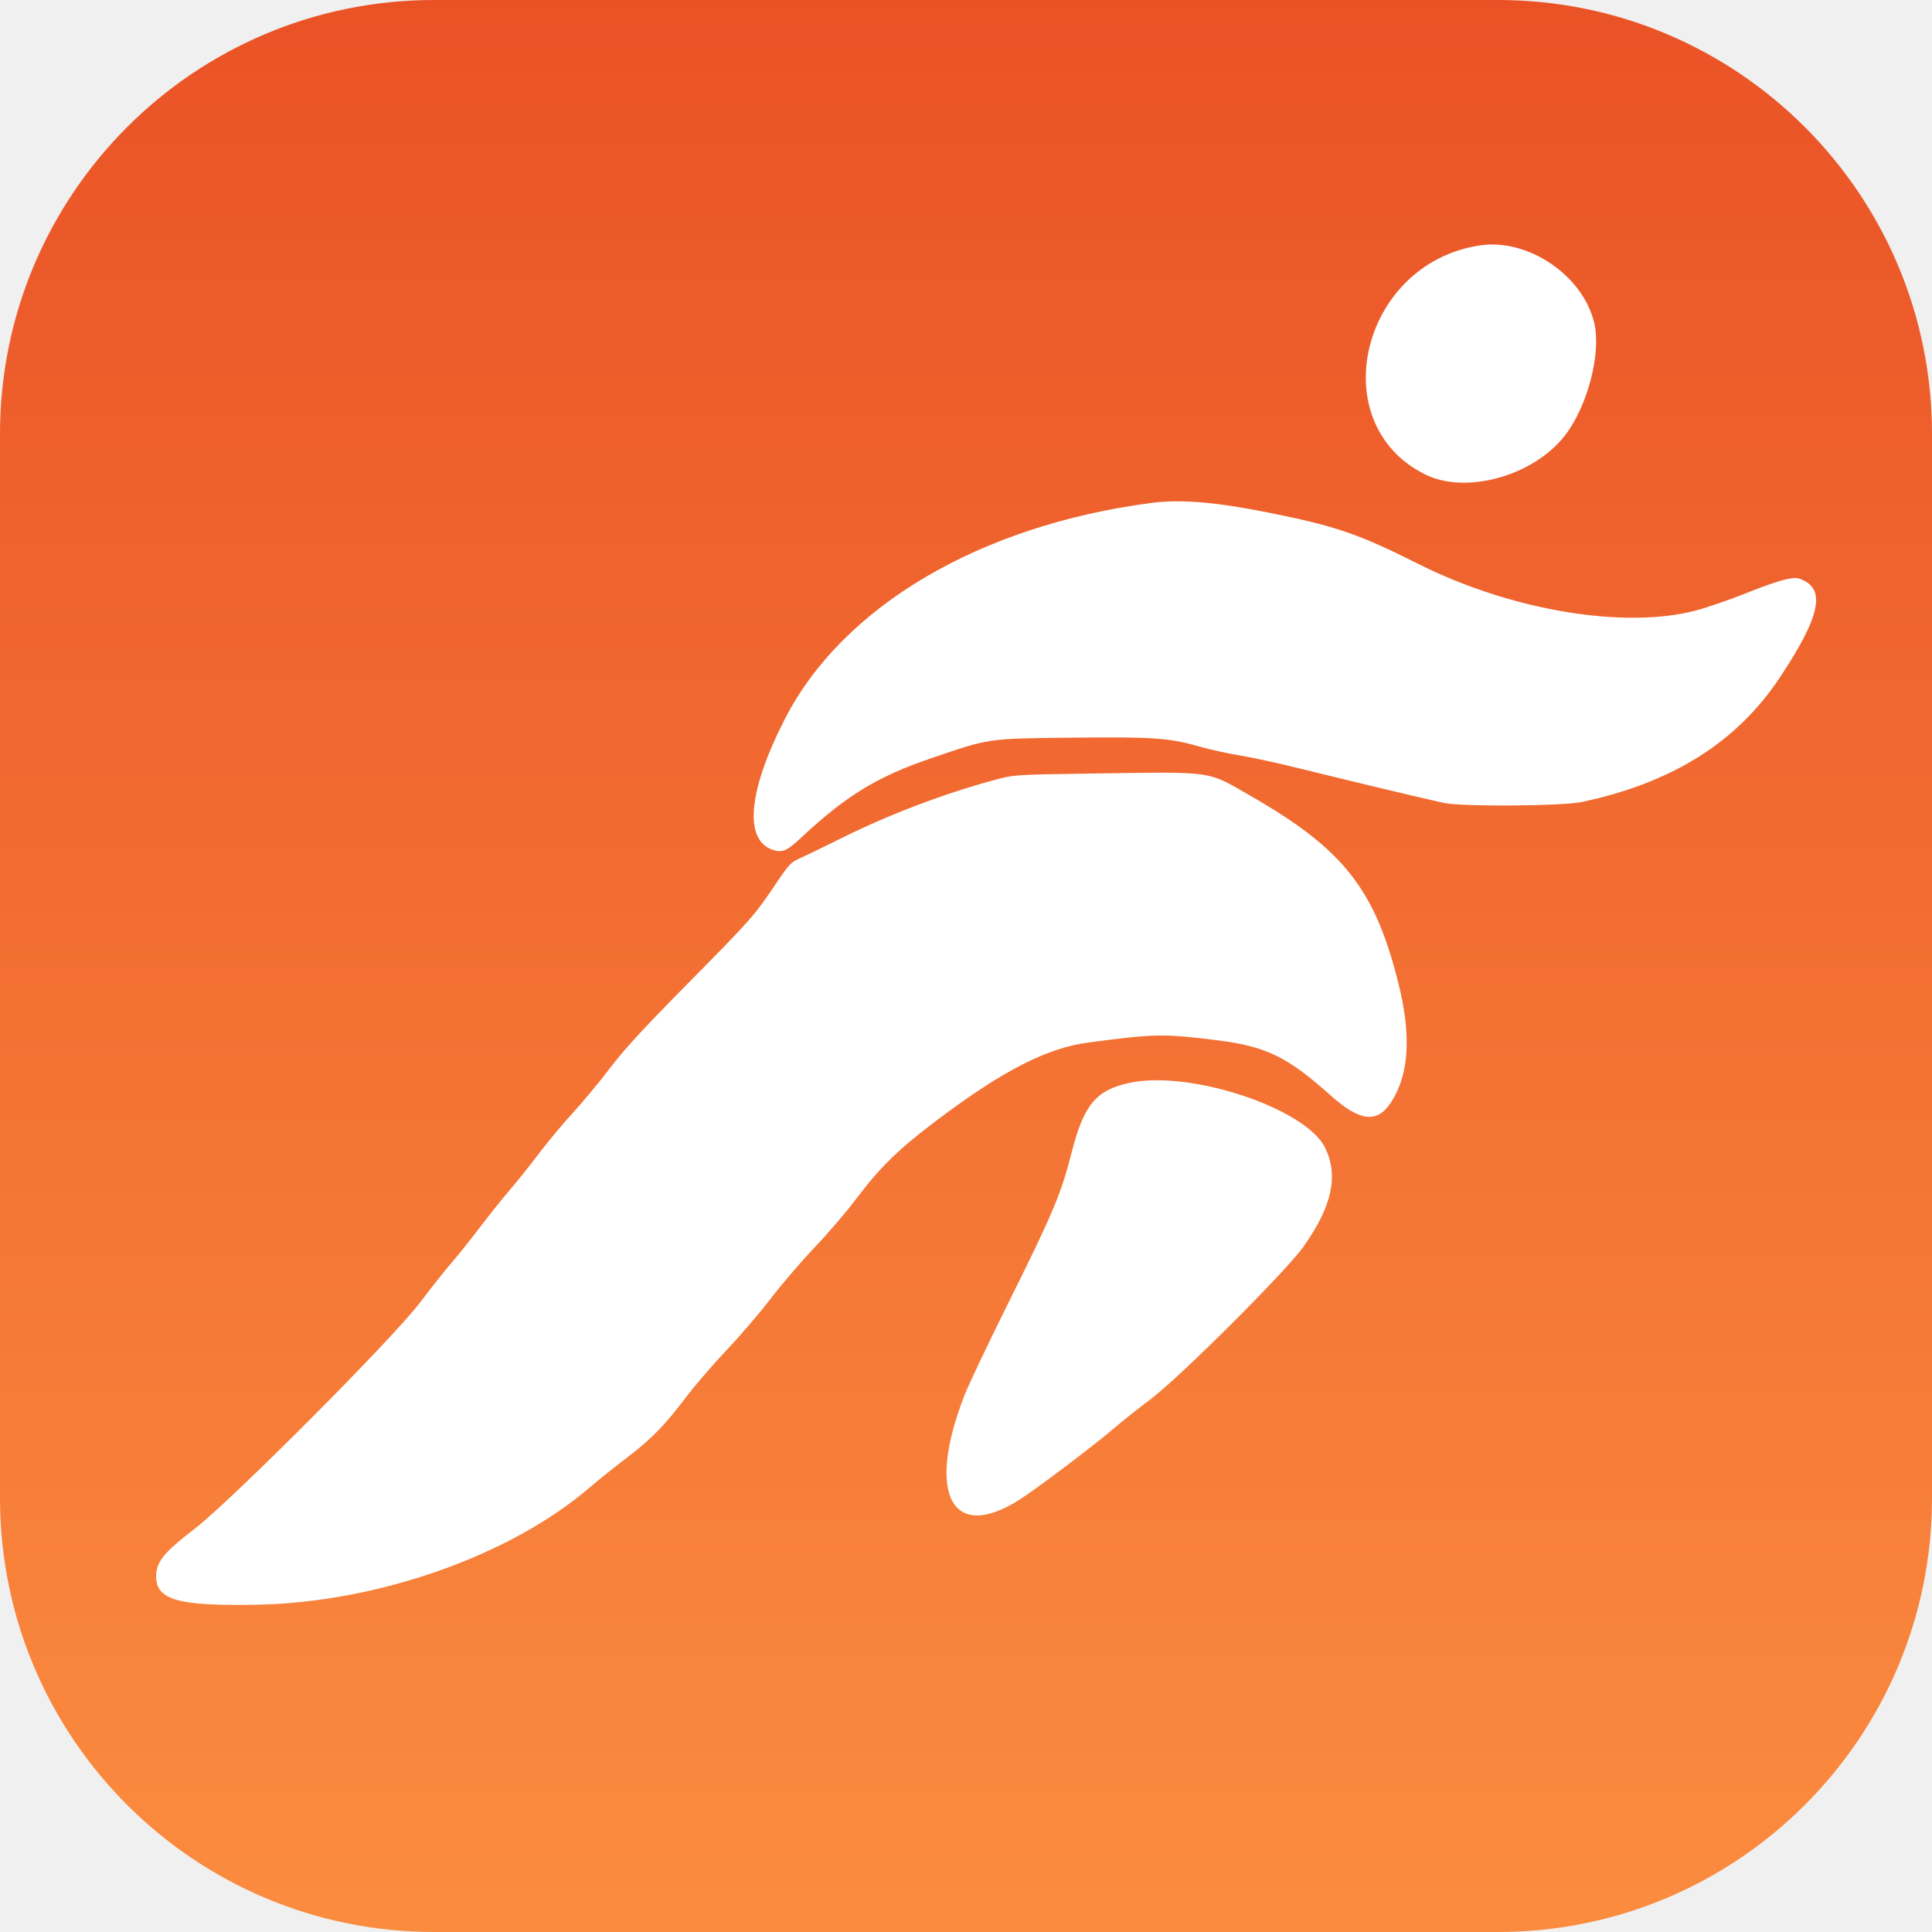
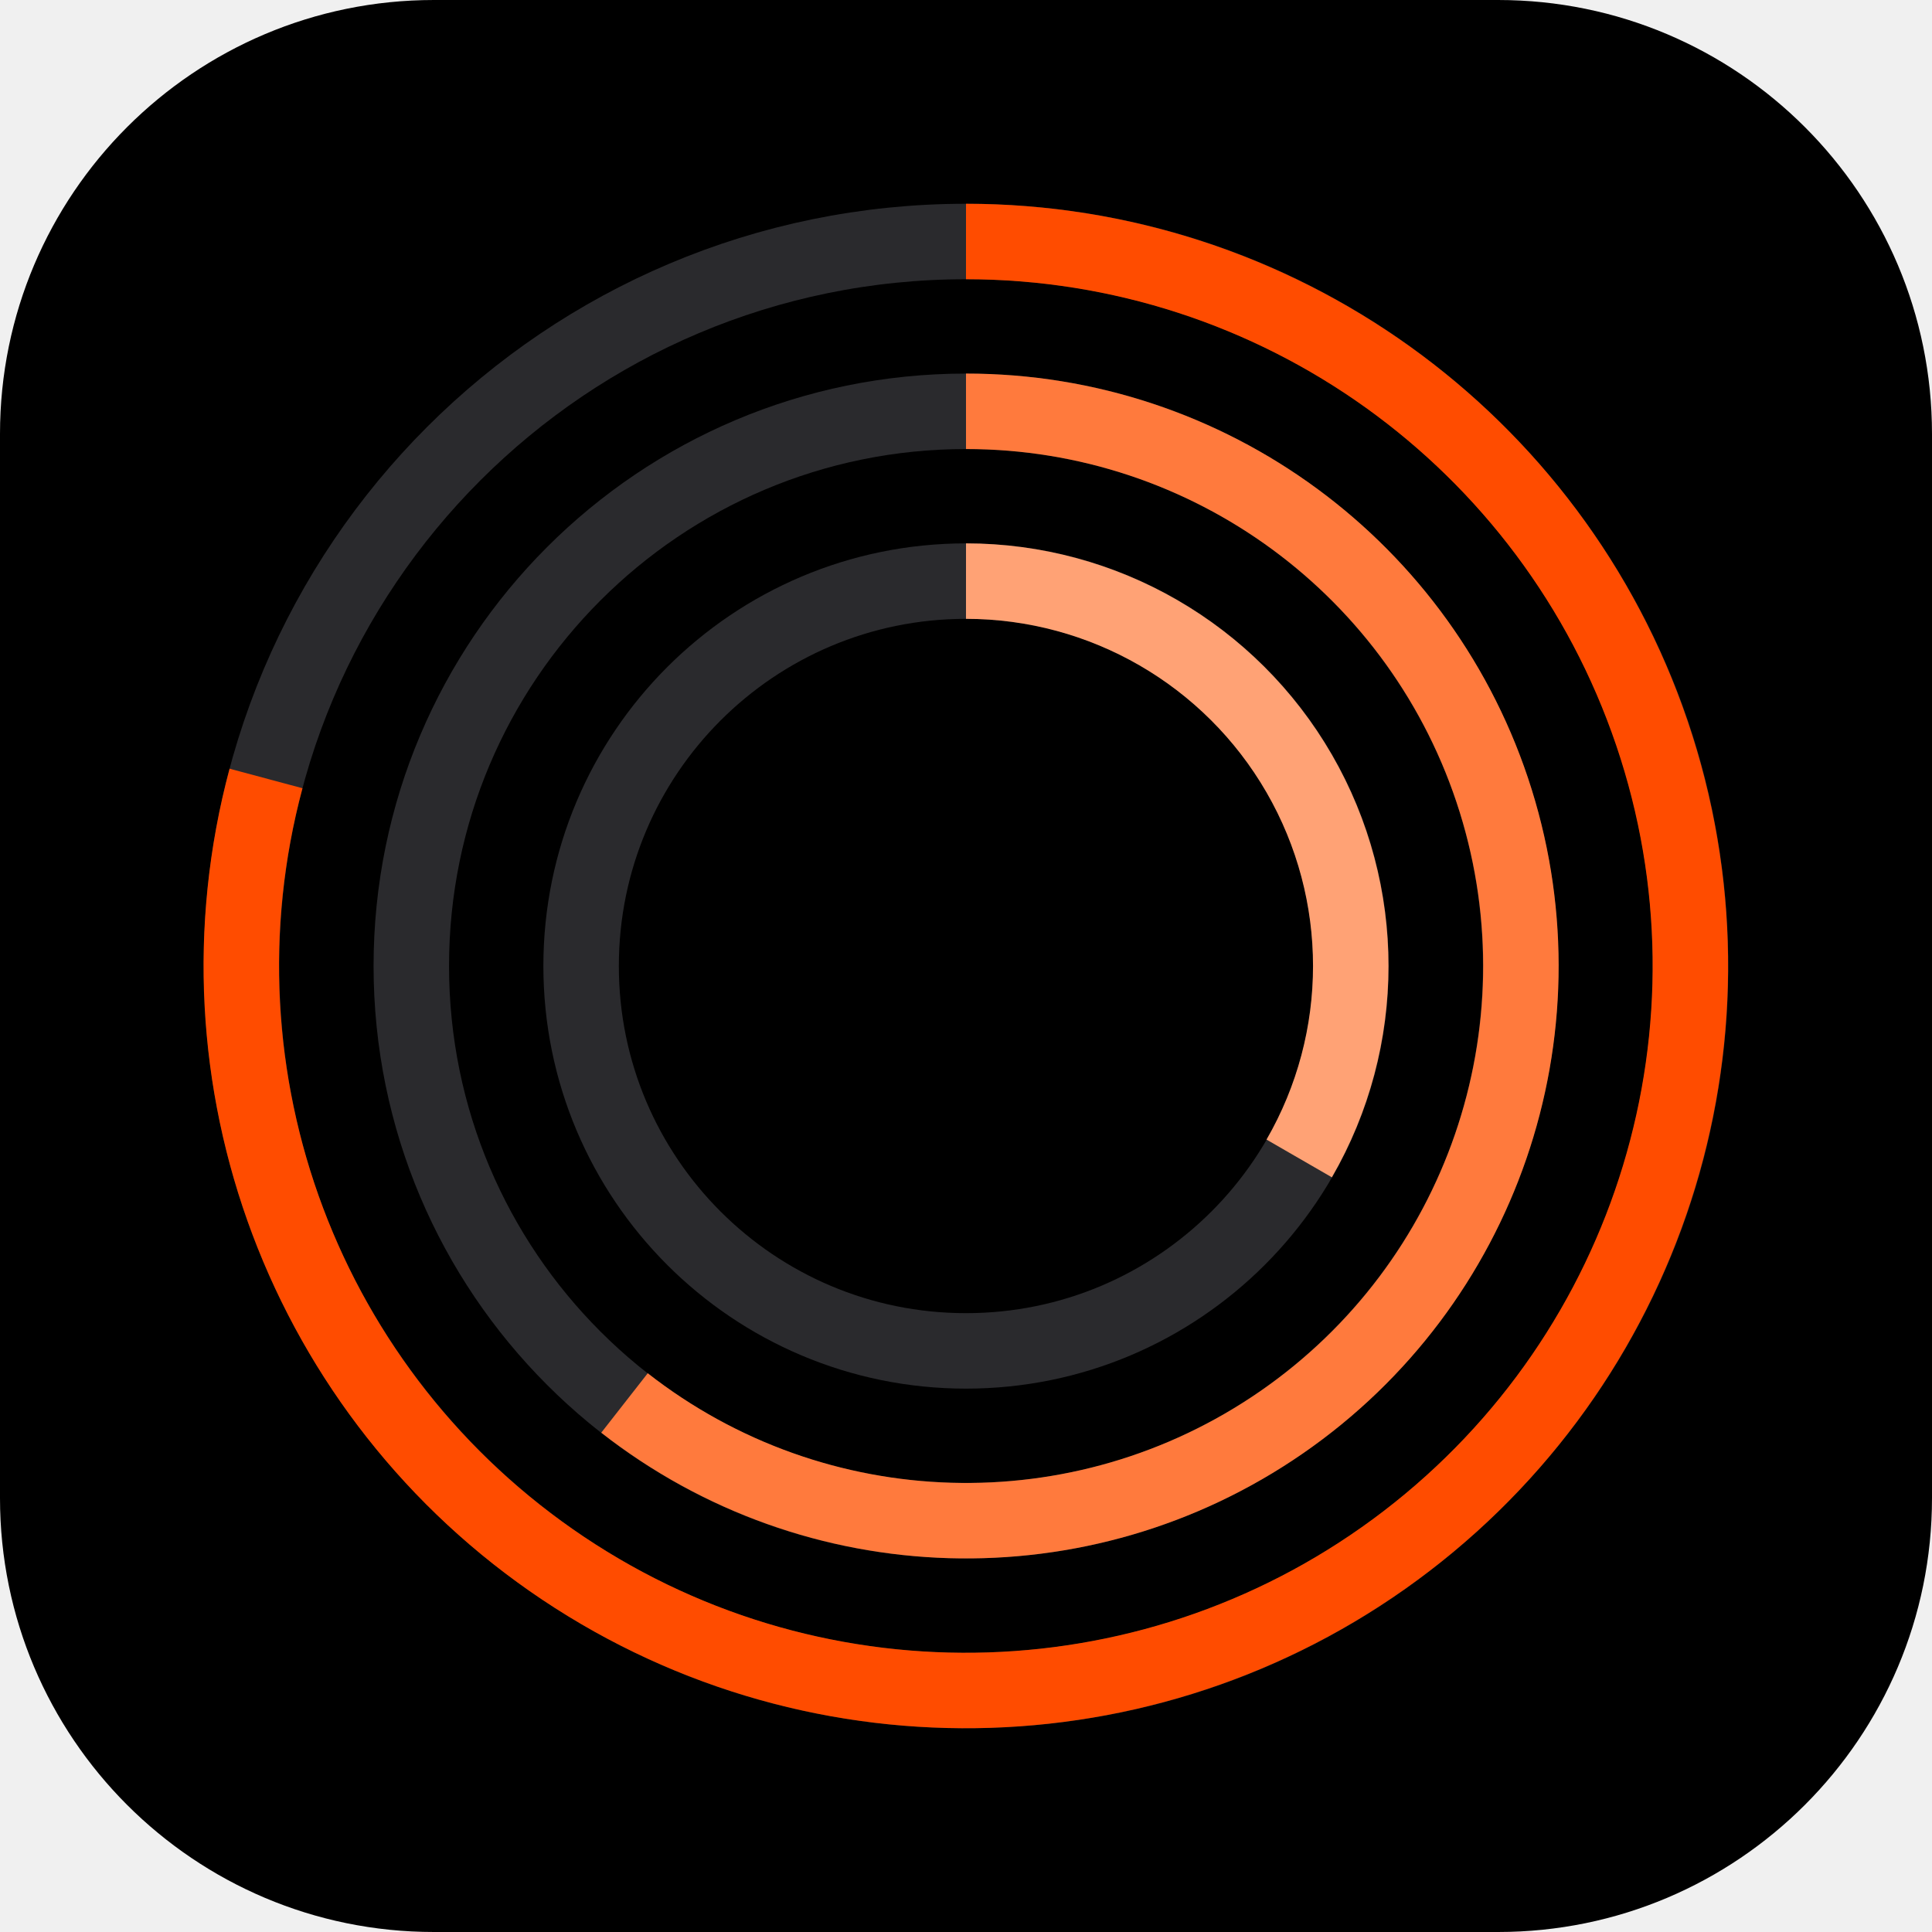
- <svg xmlns="http://www.w3.org/2000/svg" viewBox="0 0 1064 1064">
-   <defs>
-     <linearGradient id="g" x1="0" y1="0" x2="0" y2="1">
-       <stop offset="0" stop-color="#EA5226" />
-       <stop offset="1" stop-color="#FB8C3F" />
-     </linearGradient>
-   </defs>
-   <rect width="1064" height="1064" rx="239" fill="url(#g)" />
-   <path transform="translate(-24 44)" fill="#FFFFFF" fill-rule="evenodd" d="M 839.245 91.125 C 773.560 100.750, 752.269 189.154, 808.862 217.282 C 831.205 228.387, 868.048 218.294, 885.502 196.287 C 898.138 180.356, 905.970 150.741, 901.999 133.905 C 895.837 107.779, 865.717 87.245, 839.245 91.125 M 658 232.977 C 563.327 245.426, 487.772 290.086, 456.039 352.352 C 435.967 391.738, 433.558 418.739, 449.641 424.046 C 454.746 425.731, 457.433 424.605, 464.832 417.677 C 489.908 394.196, 507.036 383.723, 537.149 373.460 C 569.112 362.565, 567.717 362.769, 613.726 362.258 C 658.707 361.758, 668.038 362.388, 684 367.003 C 689.775 368.673, 699.921 370.917, 706.546 371.989 C 713.172 373.062, 728.472 376.397, 740.546 379.400 C 767.543 386.114, 811.396 396.581, 819.500 398.246 C 829.656 400.332, 884.424 399.939, 895 397.703 C 944.966 387.143, 980.609 364.735, 1004.282 329 C 1027.106 294.546, 1029.941 279.554, 1014.577 274.556 C 1011.248 273.473, 1002.403 275.954, 985.683 282.662 C 976.782 286.233, 964.325 290.528, 958 292.206 C 918.692 302.636, 856.223 292.207, 805.486 266.747 C 772.186 250.036, 759.809 245.775, 723.230 238.425 C 693.578 232.466, 674.192 230.847, 658 232.977 M 624.500 382.013 C 582.500 382.619, 582.500 382.619, 571 385.741 C 543.484 393.212, 513.735 404.526, 487.993 417.309 C 477.813 422.364, 467.161 427.519, 464.320 428.764 C 459.590 430.838, 458.462 432.058, 450.918 443.264 C 439.452 460.299, 437.509 462.490, 401.960 498.500 C 378.161 522.607, 367.742 533.953, 359.718 544.500 C 353.860 552.200, 344.709 563.225, 339.384 569 C 334.059 574.775, 325.668 584.837, 320.738 591.359 C 315.808 597.881, 308.608 606.881, 304.739 611.359 C 300.870 615.837, 293.670 624.837, 288.739 631.359 C 283.808 637.881, 276.612 646.881, 272.747 651.359 C 268.883 655.837, 260.976 665.800, 255.177 673.500 C 240.541 692.933, 151.697 782.128, 131.397 797.767 C 114.034 811.144, 109.995 816.138, 110.004 824.218 C 110.018 837.153, 122.107 840.544, 165.378 839.753 C 231.768 838.538, 304.836 812.846, 348.592 775.331 C 353.491 771.131, 362.675 763.759, 369 758.949 C 382.876 748.397, 389.821 741.312, 401.789 725.500 C 406.785 718.900, 416.939 707.108, 424.354 699.296 C 431.769 691.483, 442.566 678.883, 448.349 671.296 C 454.131 663.708, 464.968 651.068, 472.432 643.208 C 479.896 635.347, 490.130 623.422, 495.176 616.708 C 508.711 598.696, 518.934 588.731, 540.500 572.527 C 576.548 545.442, 600.624 533.145, 623.524 530.123 C 660.301 525.270, 664.464 525.200, 694.500 528.927 C 721.116 532.230, 733.064 538.027, 756.496 559.006 C 772.854 573.651, 782.267 574.861, 789.923 563.302 C 800.025 548.052, 801.403 526.550, 794.143 497.500 C 781.138 445.468, 763.841 423.592, 712.401 394.119 C 688.210 380.258, 693.700 381.015, 624.500 382.013 M 646 552.362 C 627.502 556.381, 620.823 564.481, 614.074 591.080 C 608.462 613.198, 603.776 624.367, 580.334 671.500 C 568.845 694.600, 557.587 718.234, 555.316 724.021 C 533.729 779.033, 548.206 806.018, 586.141 781.477 C 595.840 775.203, 626.886 751.719, 636.975 743.025 C 641.636 739.008, 650.861 731.678, 657.475 726.735 C 673.504 714.755, 732.375 656.027, 741.914 642.500 C 757.575 620.293, 761.227 603.732, 753.870 588.296 C 743.462 566.459, 679.377 545.112, 646 552.362" />
+ <svg xmlns="http://www.w3.org/2000/svg" viewBox="0 0 512 512">
+   <rect width="512" height="512" rx="115" fill="#000000" />
+   <circle cx="256" cy="256" r="192" fill="none" stroke="#2A2A2D" stroke-width="20.0" />
+   <path d="M256 64A192 192 0 1 1 70.5 206.3" fill="none" stroke="#FF4C00" stroke-width="20.0" />
+   <circle cx="256" cy="256" r="147" fill="none" stroke="#2A2A2D" stroke-width="20.0" />
+   <path d="M256 109A147 147 0 1 1 165.5 371.8" fill="none" stroke="#FF7A3D" stroke-width="20.0" />
+   <circle cx="256" cy="256" r="102" fill="none" stroke="#2A2A2D" stroke-width="20.0" />
+   <path d="M256 154A102 102 0 0 1 344.3 307.0" fill="none" stroke="#FFA275" stroke-width="20.0" />
</svg>
